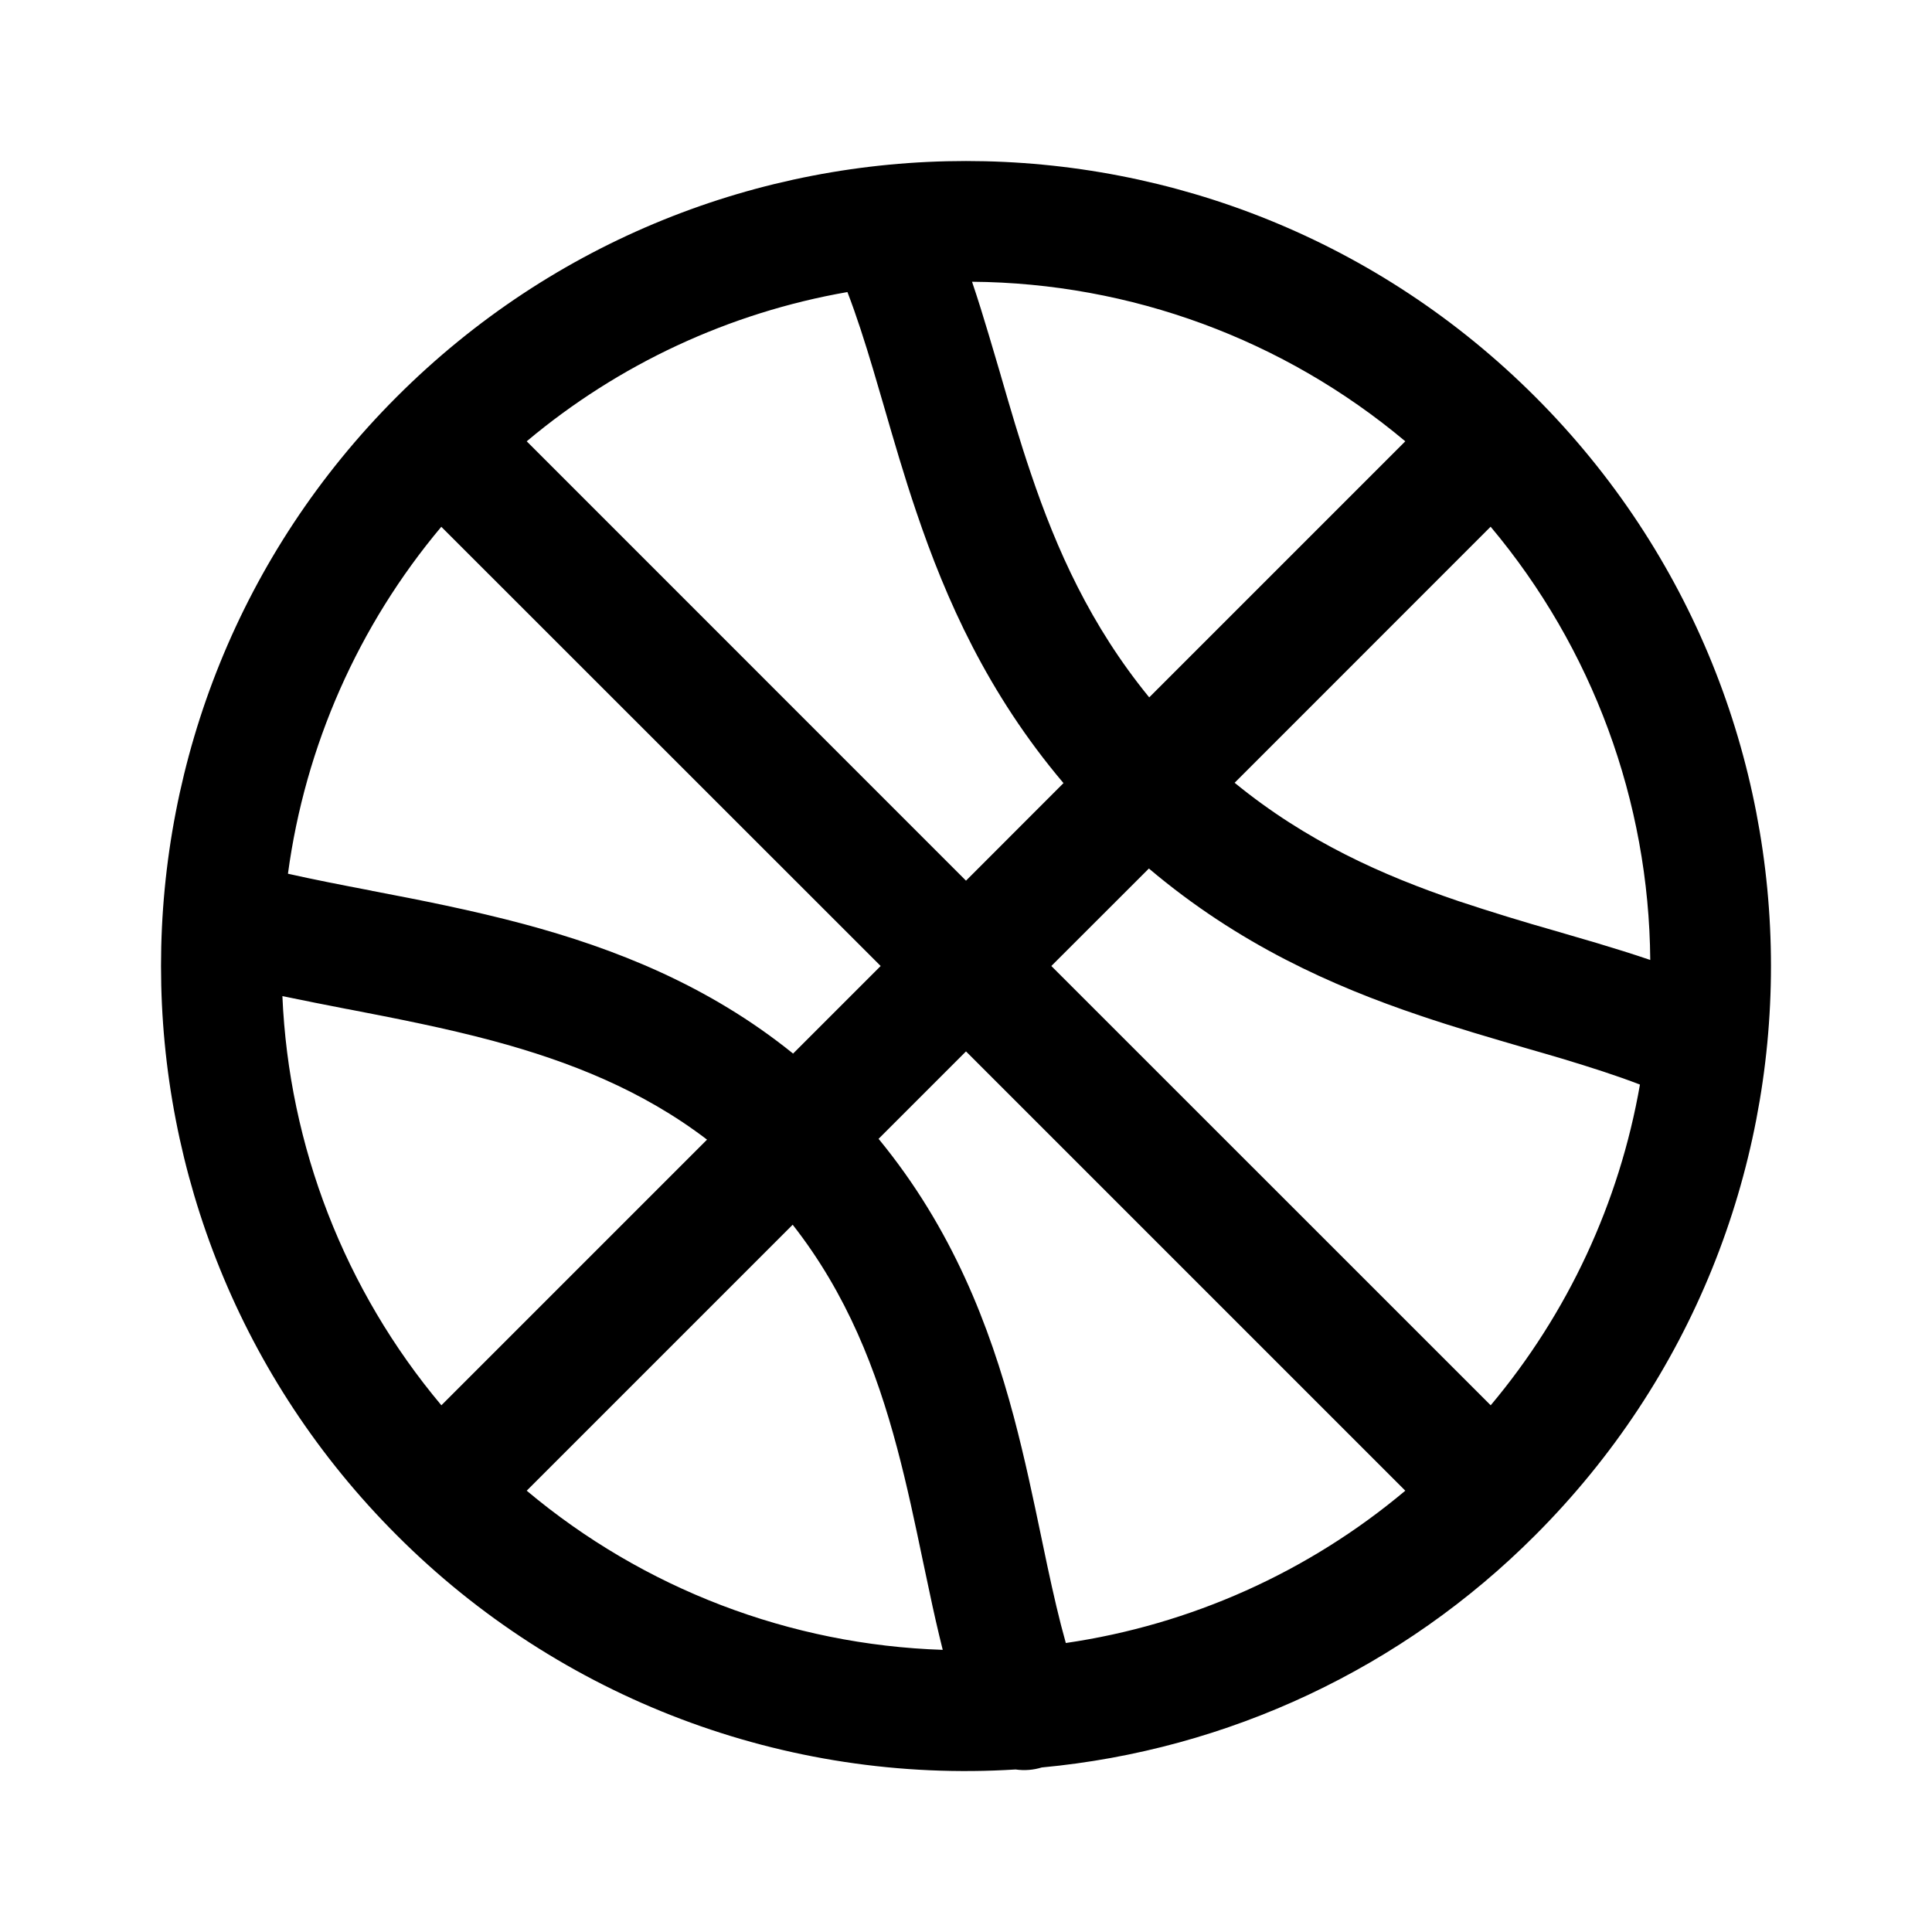
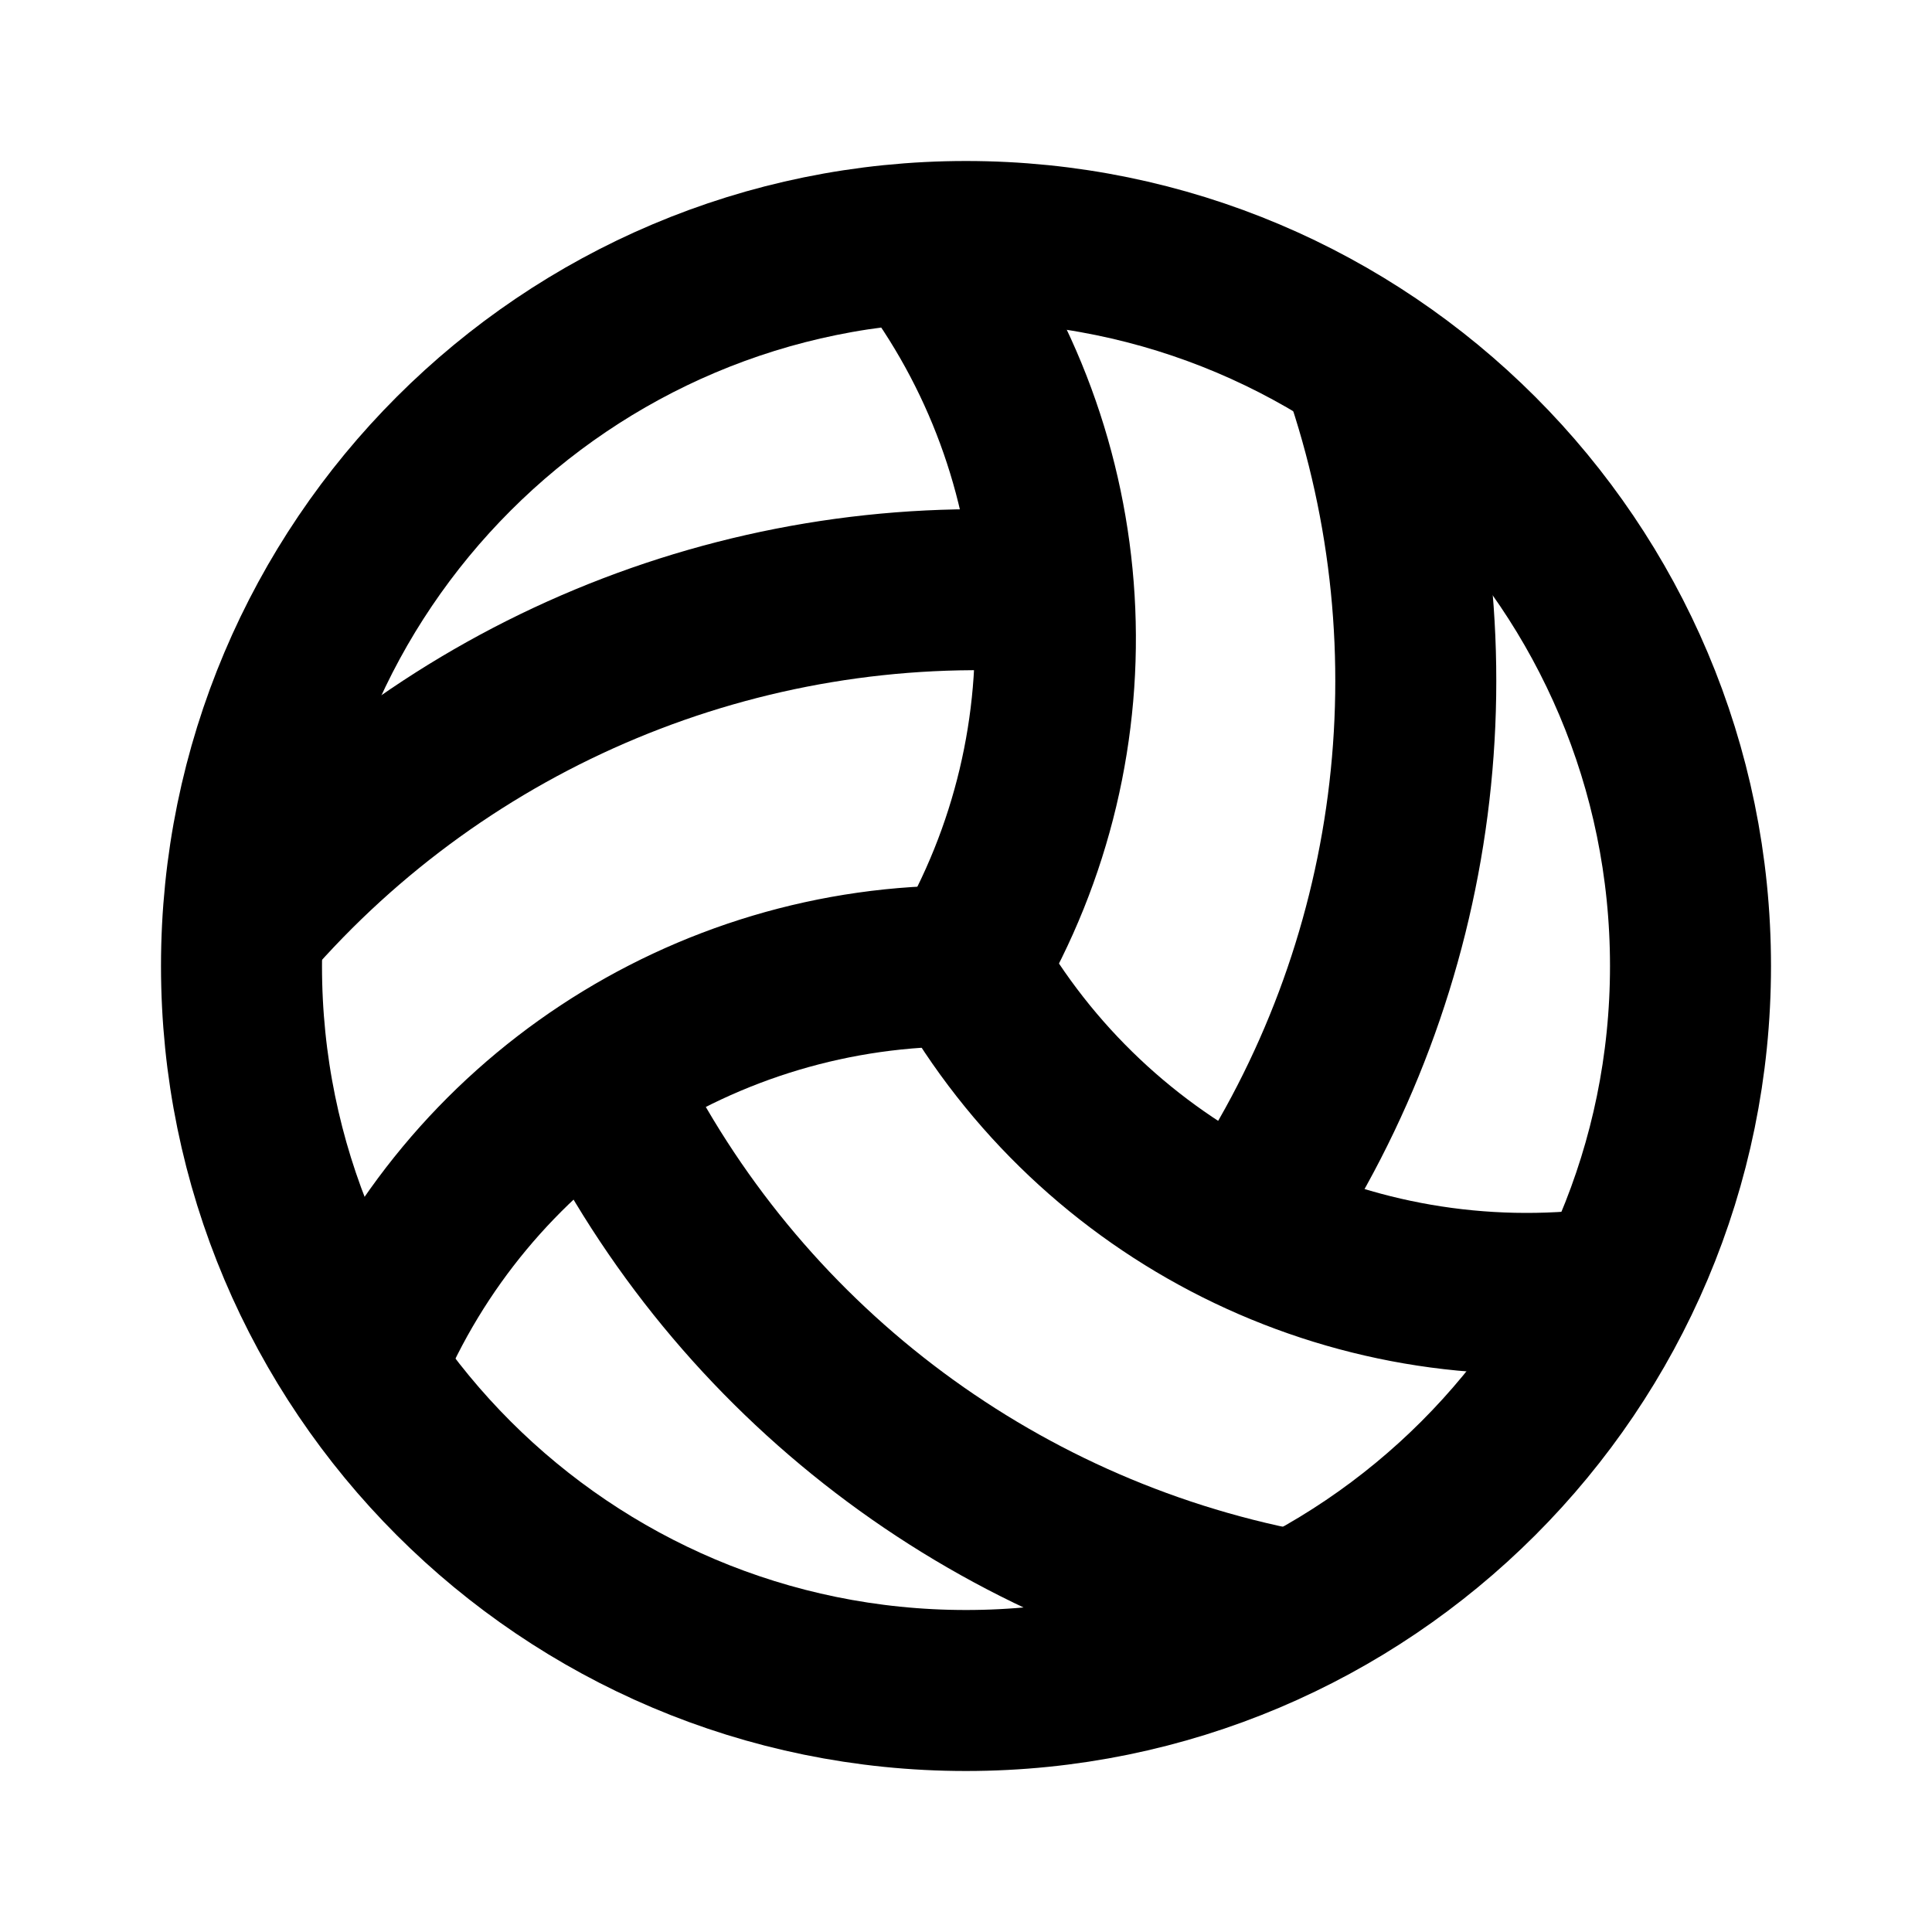
<svg xmlns="http://www.w3.org/2000/svg" viewBox="0 0 24 24">
-   <g fill="none">
-     <path d="M12.941 21.956a9.96 9.96 0 0 0 6.13-2.885c3.905-3.905 3.905-10.237 0-14.142c-3.905-3.905-10.237-3.905-14.142 0c-3.905 3.905-3.905 10.237 0 14.142a9.976 9.976 0 0 0 7.687 2.91a.745.745 0 0 0 .325-.025zM3.577 10.854a8.457 8.457 0 0 1 1.905-4.31L10.94 12l-1.088 1.088c-1.052-.85-2.224-1.308-3.341-1.608c-.65-.174-1.296-.3-1.887-.413l-.016-.004c-.367-.07-.71-.137-1.03-.209zm-.069 1.52c.266.056.535.108.8.16l.014.002c.603.117 1.202.233 1.799.393c.953.256 1.861.616 2.662 1.228l-3.3 3.3a8.468 8.468 0 0 1-1.975-5.083zm6.339 2.84c.675.862 1.04 1.806 1.297 2.773c.125.47.221.928.318 1.392l.084.395c.05.24.105.481.165.721a8.469 8.469 0 0 1-5.168-1.977l3.304-3.304zm3.393 5.196c-.082-.29-.154-.606-.228-.95l-.077-.367c-.098-.469-.205-.98-.341-1.492c-.301-1.128-.762-2.337-1.68-3.454L12 13.061l5.457 5.457a8.455 8.455 0 0 1-4.217 1.892zM13.06 12l1.212-1.211c1.114.942 2.28 1.46 3.365 1.826c.447.152.897.282 1.311.403c.159.046.313.09.46.134c.35.106.671.208.964.321a8.453 8.453 0 0 1-1.854 3.984L13.06 12zm6.777-.285l-.502-.147a28.798 28.798 0 0 1-1.217-.374c-.944-.32-1.888-.74-2.781-1.47l3.18-3.181a8.472 8.472 0 0 1 1.983 5.382c-.22-.075-.443-.144-.663-.21zm-2.38-6.233l-3.181 3.181c-.73-.893-1.151-1.837-1.47-2.781c-.141-.415-.257-.814-.374-1.218v-.001c-.05-.166-.097-.332-.148-.5c-.066-.22-.134-.443-.209-.663a8.472 8.472 0 0 1 5.382 1.982zm-6.073.88c.367 1.085.884 2.252 1.827 3.366L12 10.94L6.543 5.482a8.453 8.453 0 0 1 3.984-1.854c.113.293.215.613.32.964l.135.46c.12.414.25.863.402 1.31z" fill="currentColor" />
+   <g fill="none" stroke="currentColor" stroke-width="2" stroke-linecap="round" stroke-linejoin="round">
+     <circle cx="12" cy="12" r="9" />
+     <path d="M12 12a8 8 0 0 0 8 4M7.5 13.5A12 12 0 0 0 16 20" />
+     <path d="M12 12a8 8 0 0 0-7.464 4.928m8.415-9.575a12 12 0 0 0-9.88 4.111" />
+     <path d="M12 12a8 8 0 0 0-.536-8.928m4.085 12.075a12 12 0 0 0 1.38-10.611" />
  </g>
</svg>
